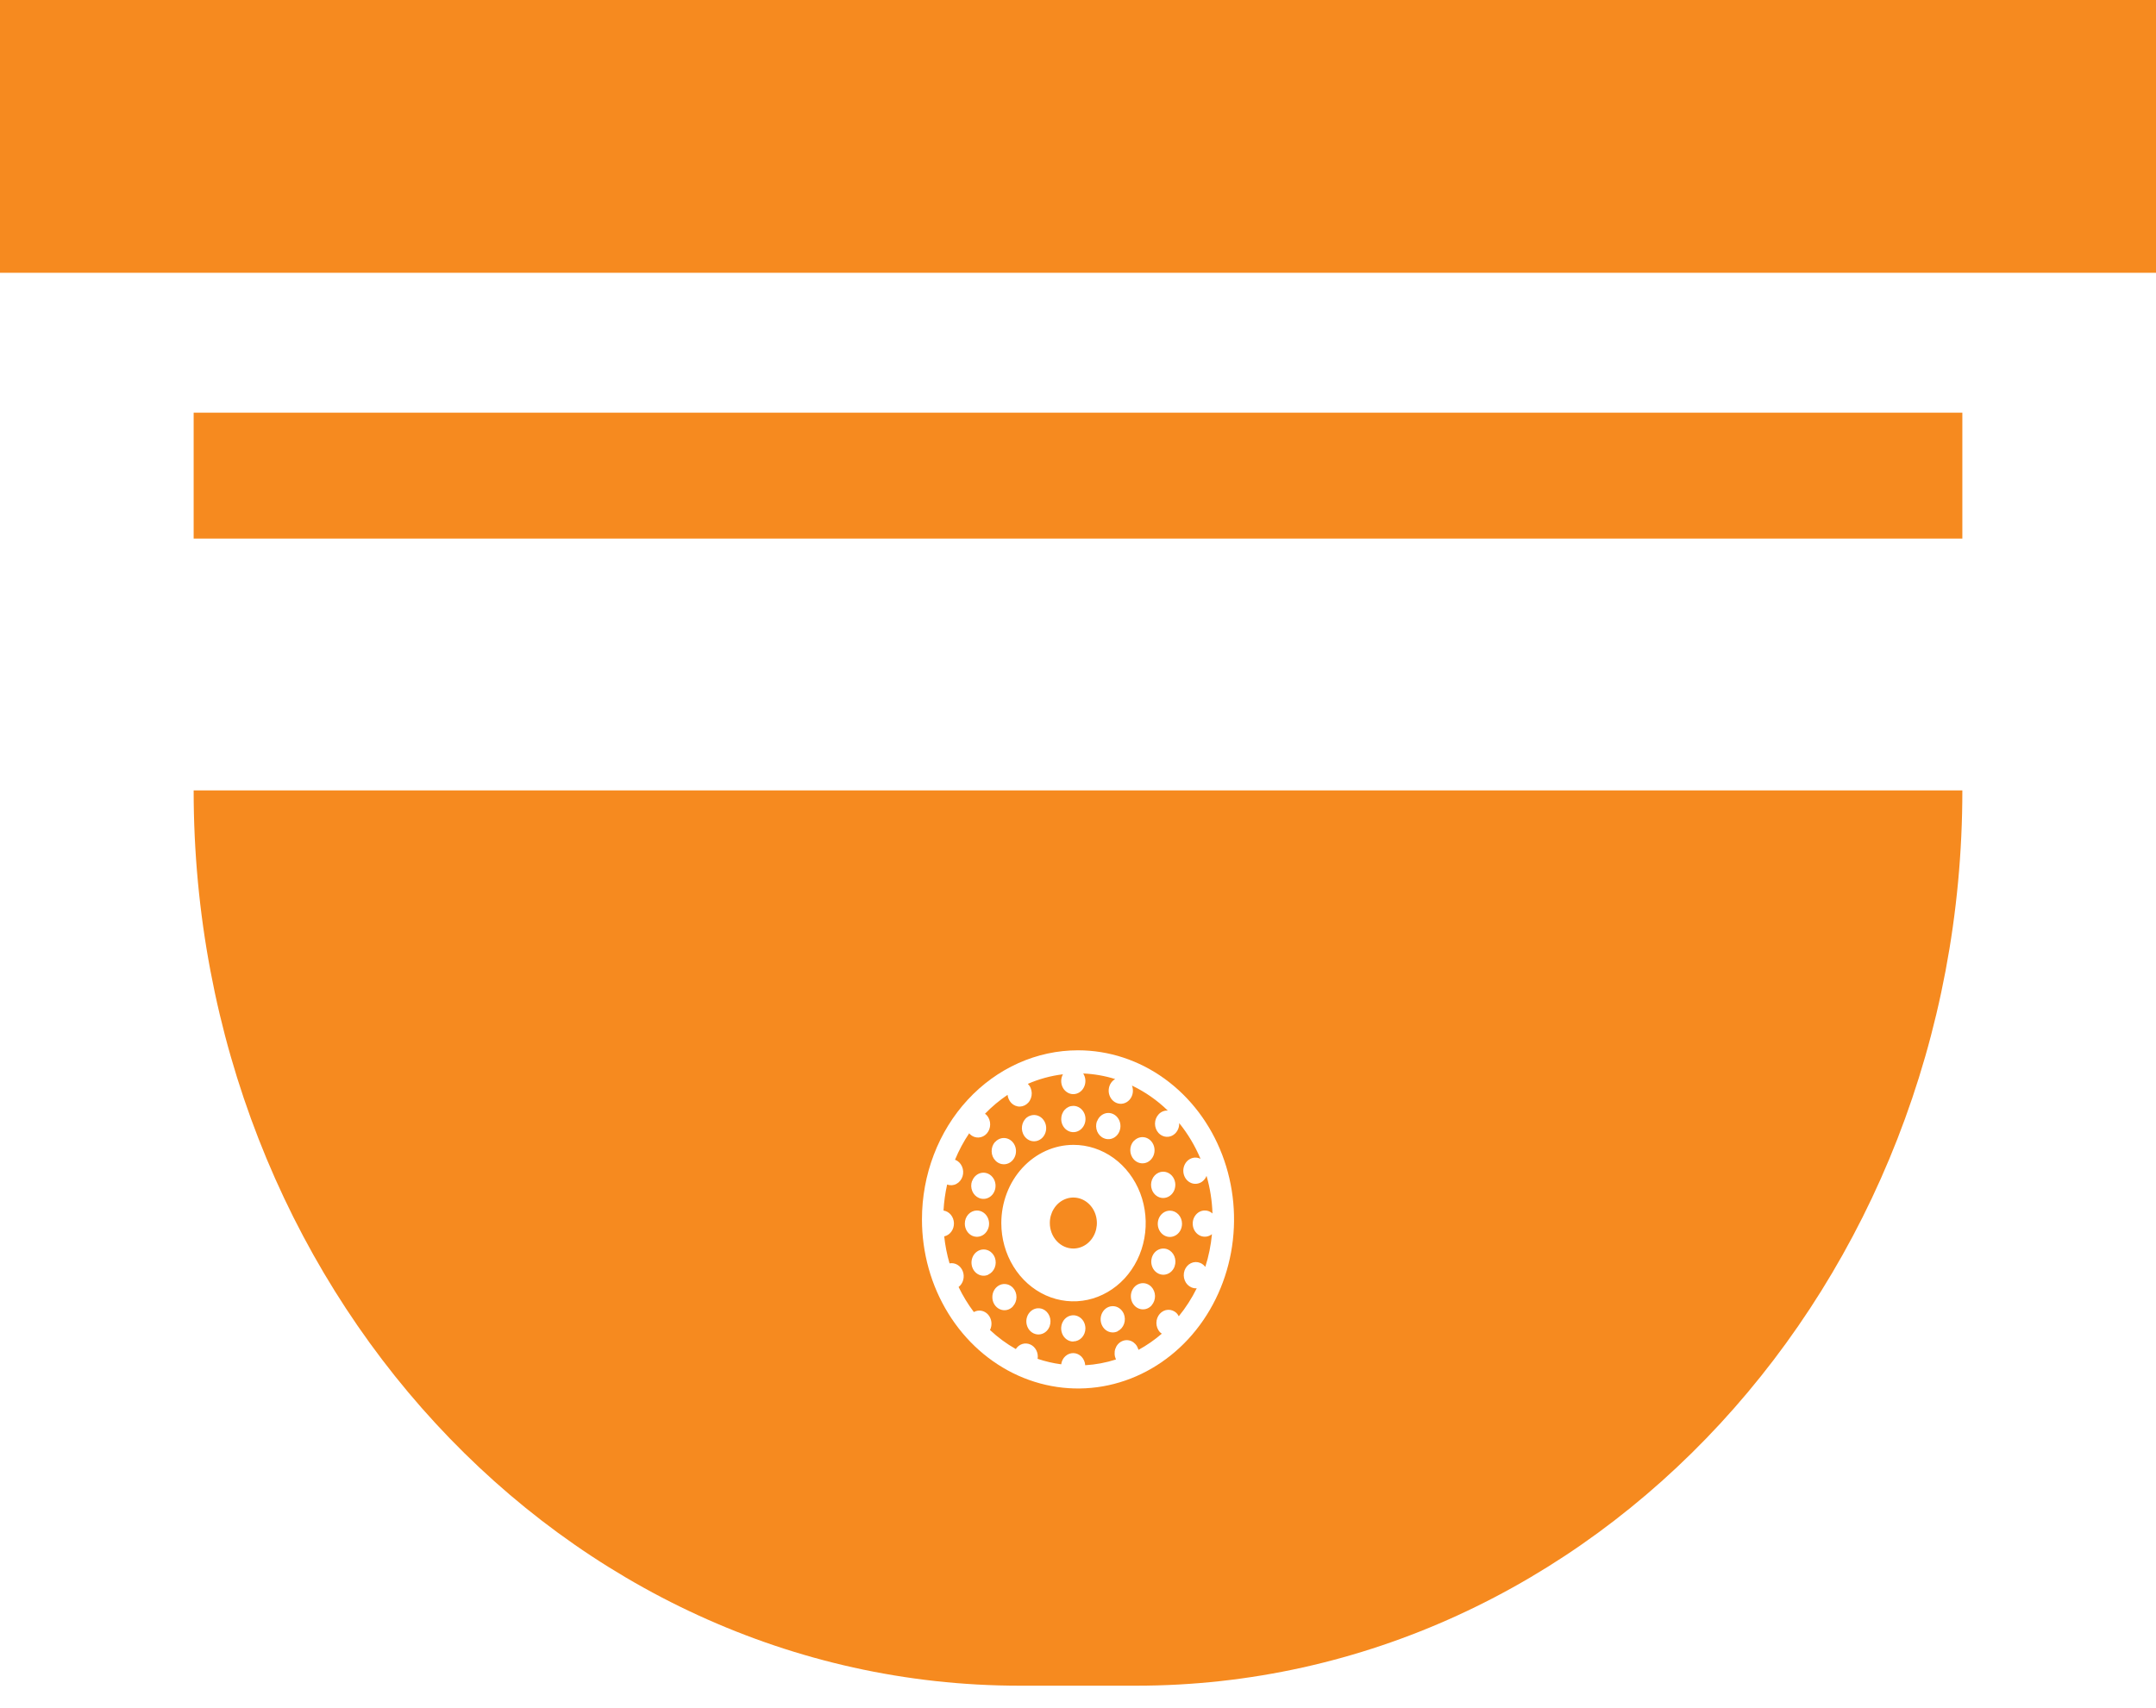
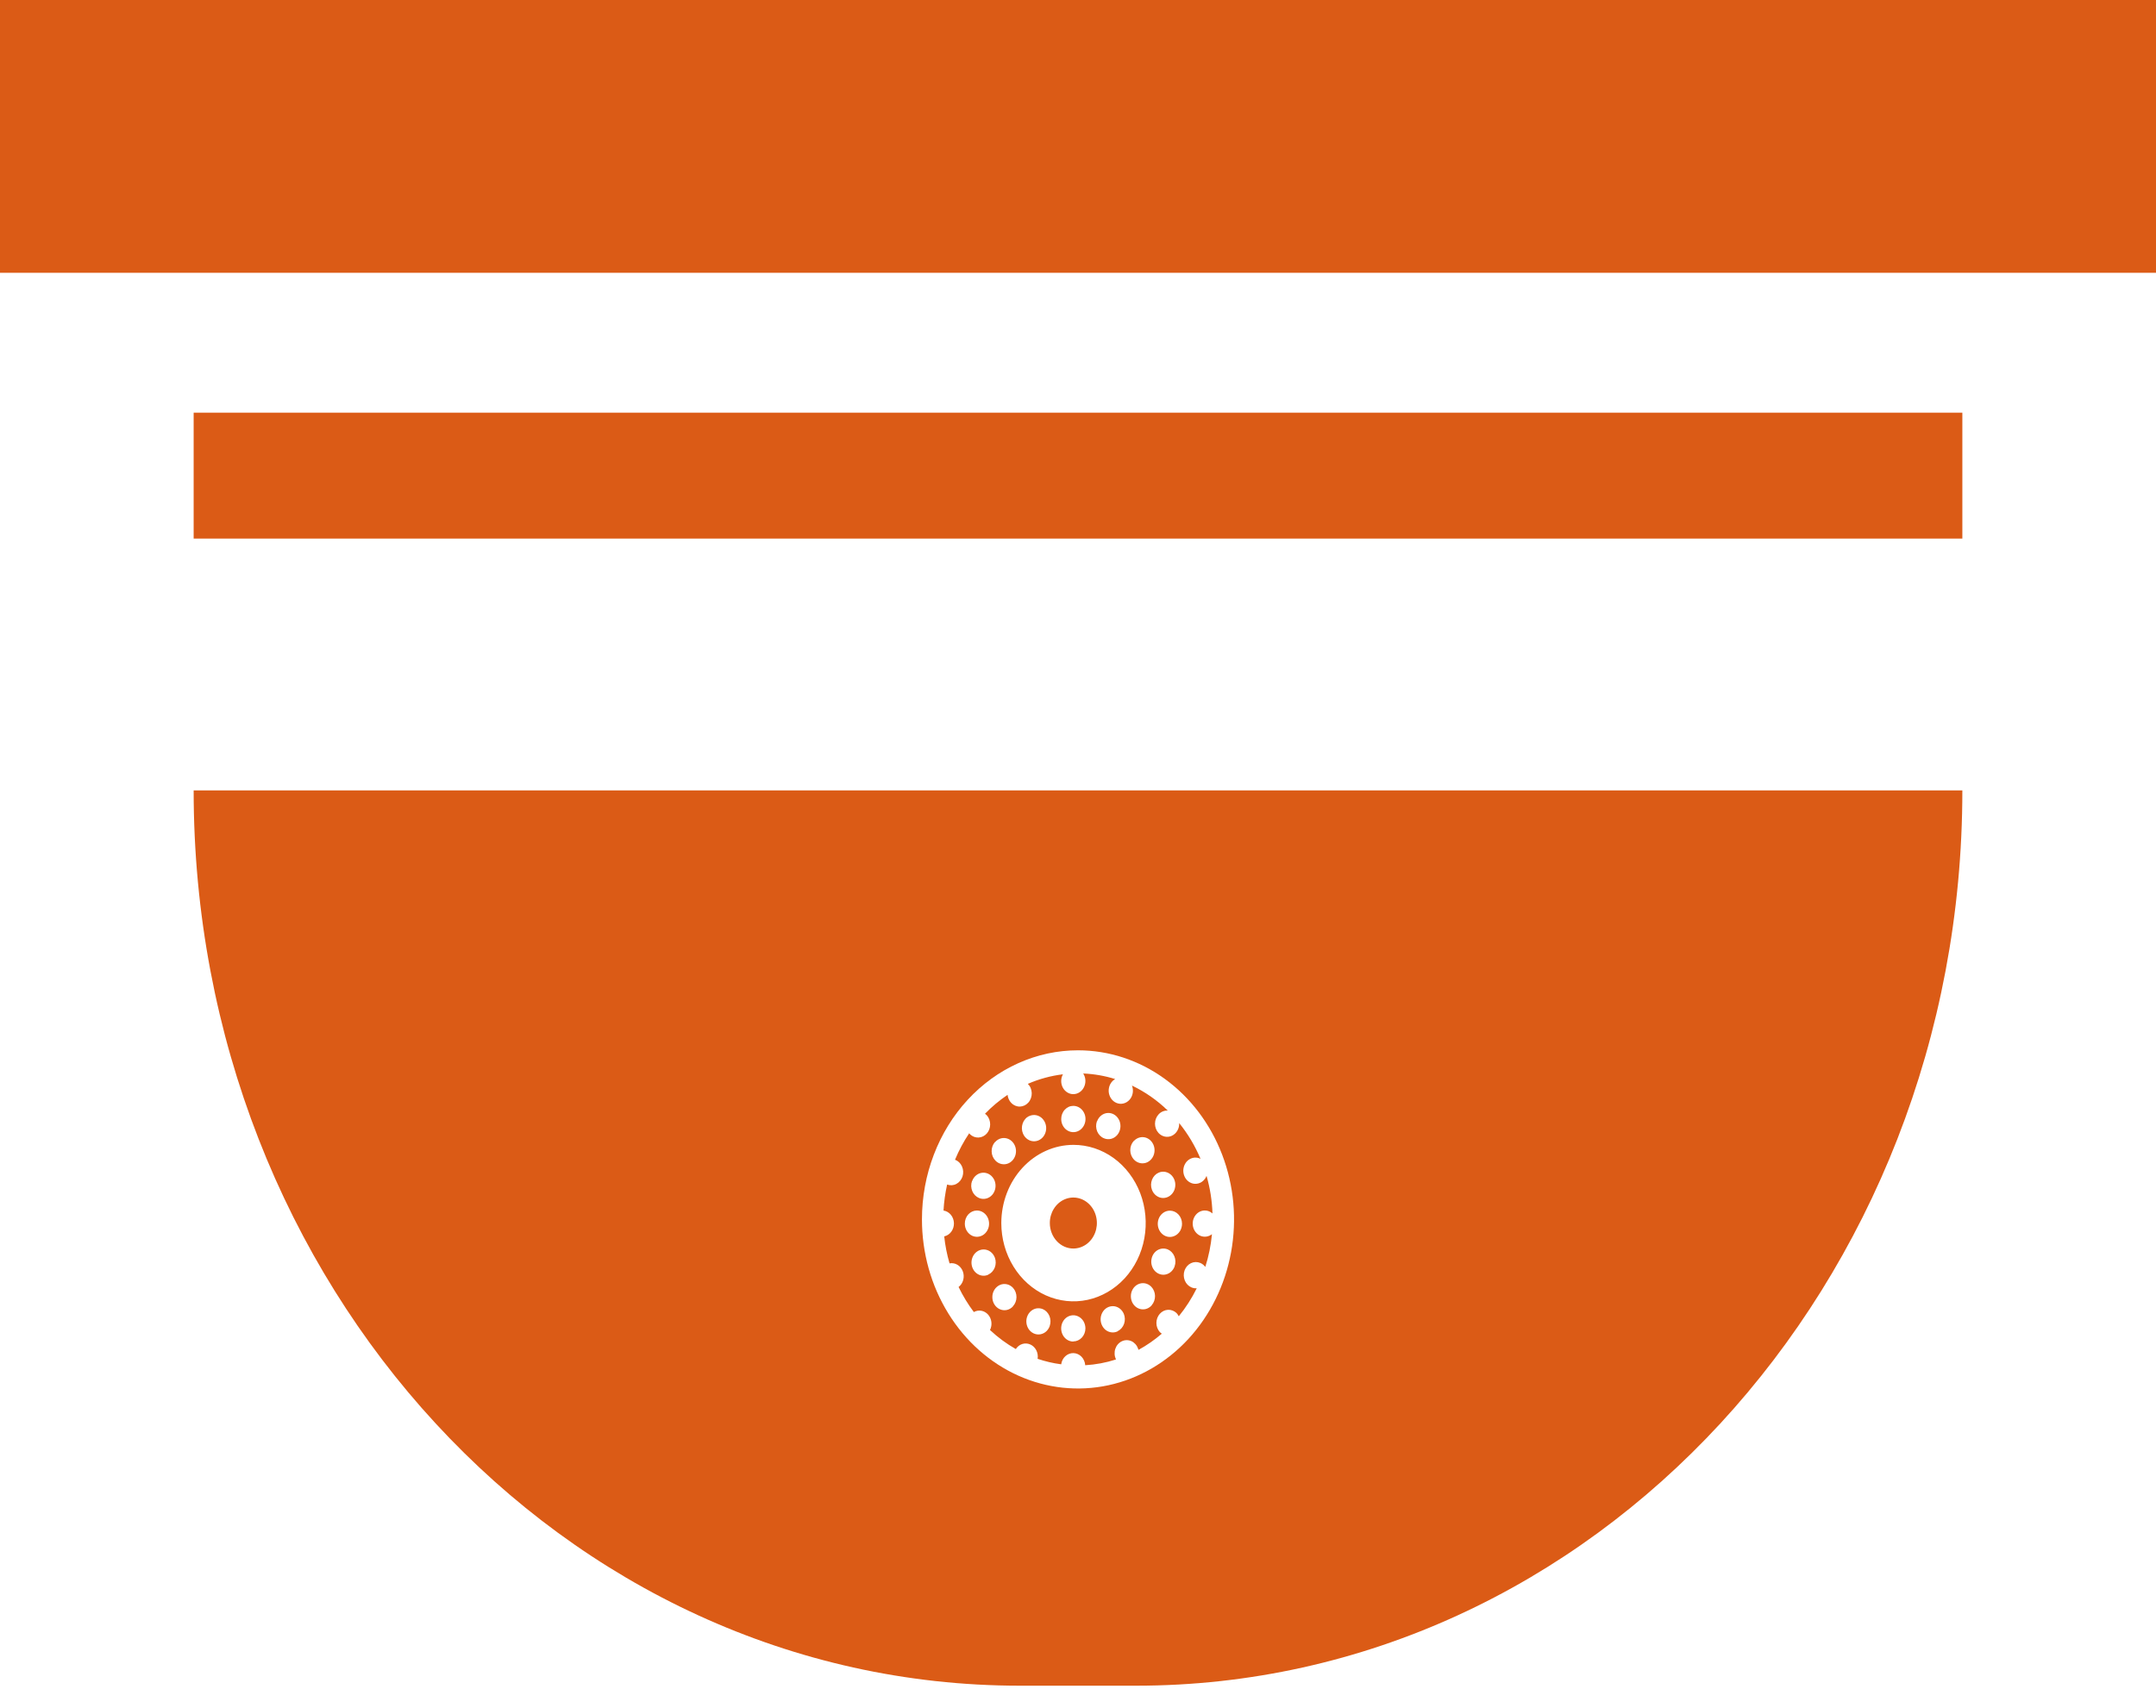
<svg xmlns="http://www.w3.org/2000/svg" width="77" height="61" viewBox="0 0 77 61" fill="none">
-   <path d="M77 0H0V9.745H77V0Z" fill="#F68A1F" />
-   <path d="M70.084 14.742H6.916V19.24H70.084V14.742Z" fill="#F68A1F" />
-   <path d="M34.235 45.975C34.389 46.293 34.571 46.592 34.78 46.87C34.863 46.824 34.956 46.808 35.048 46.824C35.139 46.84 35.223 46.888 35.288 46.96C35.352 47.032 35.394 47.124 35.406 47.224C35.419 47.323 35.401 47.424 35.357 47.512C35.639 47.777 35.948 48.005 36.279 48.192C36.335 48.105 36.417 48.041 36.512 48.011C36.606 47.982 36.707 47.988 36.797 48.029C36.888 48.069 36.963 48.142 37.011 48.236C37.058 48.329 37.075 48.437 37.058 48.541C37.332 48.634 37.614 48.7 37.9 48.737C37.915 48.623 37.969 48.519 38.05 48.446C38.132 48.372 38.236 48.333 38.342 48.337C38.449 48.341 38.55 48.387 38.627 48.467C38.703 48.547 38.75 48.655 38.758 48.77C39.129 48.748 39.497 48.68 39.853 48.565V48.555C39.827 48.498 39.811 48.436 39.808 48.373C39.804 48.309 39.812 48.246 39.832 48.186C39.852 48.126 39.882 48.071 39.922 48.025C39.962 47.978 40.01 47.941 40.064 47.915C40.117 47.889 40.175 47.875 40.234 47.874C40.292 47.873 40.351 47.885 40.405 47.909C40.459 47.933 40.508 47.969 40.549 48.014C40.591 48.06 40.623 48.114 40.644 48.173C40.651 48.189 40.656 48.205 40.661 48.221C40.956 48.06 41.235 47.866 41.494 47.643C41.467 47.626 41.442 47.605 41.419 47.582C41.342 47.494 41.3 47.378 41.3 47.257C41.301 47.137 41.344 47.021 41.421 46.934C41.498 46.847 41.603 46.795 41.714 46.79C41.825 46.785 41.934 46.826 42.018 46.905C42.05 46.939 42.078 46.978 42.099 47.021C42.348 46.716 42.563 46.381 42.74 46.022C42.676 46.026 42.612 46.015 42.553 45.99C42.446 45.945 42.36 45.856 42.314 45.742C42.267 45.628 42.265 45.499 42.306 45.383C42.348 45.267 42.43 45.174 42.535 45.124C42.64 45.074 42.76 45.071 42.867 45.116C42.937 45.145 42.999 45.194 43.046 45.258C43.167 44.88 43.247 44.487 43.284 44.089C43.229 44.132 43.165 44.161 43.097 44.173C43.03 44.184 42.961 44.179 42.896 44.156C42.831 44.133 42.772 44.094 42.724 44.042C42.676 43.99 42.639 43.926 42.618 43.856C42.597 43.786 42.592 43.711 42.602 43.638C42.612 43.565 42.639 43.496 42.679 43.436C42.719 43.376 42.771 43.327 42.832 43.293C42.892 43.26 42.96 43.242 43.028 43.242C43.129 43.241 43.226 43.279 43.303 43.349C43.288 42.893 43.217 42.442 43.091 42.006C43.069 42.063 43.037 42.114 42.996 42.157C42.955 42.2 42.907 42.234 42.854 42.256C42.787 42.285 42.715 42.295 42.644 42.287C42.573 42.278 42.505 42.25 42.446 42.206C42.387 42.161 42.339 42.102 42.307 42.032C42.275 41.963 42.259 41.886 42.261 41.808C42.263 41.73 42.283 41.655 42.319 41.587C42.354 41.52 42.405 41.463 42.466 41.423C42.527 41.382 42.596 41.358 42.668 41.353C42.739 41.349 42.811 41.364 42.876 41.397C42.681 40.933 42.424 40.502 42.114 40.12C42.118 40.215 42.096 40.309 42.049 40.389C42.003 40.47 41.936 40.533 41.855 40.572C41.775 40.61 41.686 40.62 41.6 40.602C41.514 40.584 41.435 40.538 41.374 40.471C41.294 40.382 41.249 40.262 41.25 40.138C41.251 40.013 41.298 39.895 41.38 39.807C41.422 39.761 41.474 39.725 41.531 39.702C41.587 39.679 41.648 39.669 41.708 39.674C41.328 39.304 40.895 39.003 40.427 38.78C40.46 38.865 40.47 38.959 40.454 39.049C40.438 39.14 40.398 39.223 40.339 39.289C40.279 39.355 40.204 39.401 40.12 39.42C40.037 39.44 39.951 39.432 39.872 39.399C39.794 39.366 39.727 39.31 39.678 39.237C39.63 39.164 39.601 39.078 39.596 38.988C39.592 38.898 39.611 38.809 39.652 38.73C39.693 38.652 39.754 38.588 39.828 38.547C39.456 38.431 39.072 38.364 38.686 38.348C38.725 38.408 38.75 38.478 38.76 38.55C38.769 38.623 38.763 38.698 38.741 38.767C38.719 38.837 38.683 38.9 38.634 38.952C38.586 39.003 38.527 39.042 38.462 39.064C38.398 39.086 38.329 39.091 38.262 39.08C38.195 39.068 38.132 39.039 38.077 38.995C38.022 38.952 37.977 38.895 37.947 38.83C37.916 38.764 37.9 38.691 37.9 38.618C37.9 38.533 37.921 38.45 37.962 38.377C37.532 38.429 37.11 38.544 36.709 38.718C36.752 38.761 36.787 38.812 36.81 38.87C36.833 38.926 36.846 38.987 36.848 39.049C36.849 39.11 36.84 39.171 36.819 39.229C36.799 39.286 36.769 39.339 36.729 39.384C36.69 39.428 36.644 39.464 36.592 39.489C36.54 39.514 36.484 39.528 36.427 39.53C36.37 39.532 36.314 39.521 36.261 39.499C36.208 39.477 36.159 39.444 36.118 39.402C36.077 39.359 36.044 39.309 36.021 39.253C36.002 39.208 35.99 39.16 35.985 39.111C35.695 39.306 35.424 39.532 35.178 39.787C35.202 39.804 35.224 39.822 35.245 39.844C35.321 39.931 35.364 40.047 35.363 40.168C35.363 40.289 35.32 40.404 35.243 40.492C35.166 40.579 35.061 40.63 34.949 40.636C34.838 40.641 34.729 40.6 34.645 40.521C34.635 40.509 34.624 40.497 34.614 40.484C34.415 40.779 34.246 41.096 34.108 41.429C34.217 41.469 34.306 41.555 34.356 41.667C34.406 41.779 34.413 41.907 34.376 42.025C34.338 42.142 34.259 42.239 34.156 42.293C34.053 42.348 33.934 42.355 33.826 42.315C33.758 42.62 33.714 42.931 33.697 43.244C33.798 43.26 33.891 43.313 33.959 43.395C34.027 43.478 34.066 43.584 34.069 43.694C34.072 43.805 34.039 43.913 33.975 44C33.912 44.086 33.822 44.146 33.722 44.167C33.757 44.495 33.82 44.817 33.912 45.131C34.009 45.113 34.109 45.131 34.194 45.182C34.281 45.233 34.348 45.315 34.385 45.413C34.423 45.511 34.428 45.621 34.401 45.723C34.374 45.825 34.315 45.914 34.235 45.975ZM35.291 45.539C35.211 45.574 35.124 45.582 35.04 45.563C34.956 45.544 34.879 45.498 34.819 45.432C34.759 45.365 34.719 45.281 34.703 45.19C34.687 45.098 34.697 45.004 34.731 44.919C34.765 44.833 34.821 44.76 34.893 44.71C34.965 44.659 35.049 44.633 35.135 44.634C35.221 44.635 35.304 44.664 35.375 44.716C35.445 44.769 35.5 44.843 35.532 44.93C35.573 45.044 35.571 45.172 35.526 45.285C35.48 45.398 35.396 45.488 35.291 45.534V45.539ZM36.175 46.671C36.114 46.736 36.037 46.78 35.953 46.797C35.869 46.814 35.782 46.804 35.703 46.767C35.625 46.731 35.558 46.67 35.511 46.593C35.464 46.515 35.44 46.425 35.441 46.332C35.441 46.239 35.467 46.149 35.516 46.072C35.564 45.996 35.632 45.937 35.711 45.902C35.79 45.867 35.877 45.859 35.961 45.878C36.044 45.896 36.121 45.942 36.181 46.008C36.26 46.096 36.304 46.215 36.303 46.338C36.302 46.462 36.256 46.579 36.175 46.666V46.671ZM37.49 47.372C37.459 47.458 37.406 47.533 37.336 47.586C37.266 47.639 37.183 47.669 37.097 47.671C37.012 47.673 36.928 47.648 36.855 47.598C36.783 47.548 36.726 47.477 36.692 47.392C36.657 47.307 36.647 47.213 36.661 47.122C36.676 47.031 36.716 46.946 36.775 46.879C36.834 46.812 36.91 46.766 36.993 46.745C37.077 46.725 37.164 46.733 37.244 46.766C37.349 46.811 37.434 46.9 37.48 47.012C37.526 47.124 37.53 47.252 37.49 47.367V47.372ZM38.333 47.924C38.247 47.925 38.163 47.897 38.092 47.846C38.02 47.794 37.965 47.721 37.932 47.635C37.899 47.549 37.89 47.454 37.907 47.363C37.923 47.272 37.965 47.188 38.025 47.122C38.086 47.056 38.163 47.012 38.248 46.994C38.332 46.976 38.419 46.985 38.498 47.021C38.577 47.056 38.645 47.117 38.693 47.194C38.74 47.272 38.765 47.363 38.765 47.456C38.764 47.579 38.718 47.697 38.637 47.784C38.556 47.87 38.447 47.919 38.333 47.919V47.924ZM39.918 47.558C39.84 47.596 39.753 47.608 39.669 47.592C39.584 47.577 39.506 47.534 39.444 47.471C39.382 47.407 39.339 47.325 39.319 47.234C39.3 47.144 39.306 47.05 39.336 46.963C39.367 46.876 39.42 46.801 39.489 46.747C39.559 46.693 39.642 46.663 39.727 46.66C39.812 46.656 39.897 46.681 39.97 46.73C40.042 46.778 40.1 46.849 40.136 46.934C40.182 47.047 40.186 47.176 40.145 47.292C40.104 47.408 40.022 47.502 39.918 47.553V47.558ZM41.132 46.631C41.072 46.698 40.996 46.744 40.913 46.764C40.829 46.784 40.742 46.776 40.662 46.742C40.583 46.709 40.514 46.65 40.465 46.574C40.416 46.498 40.39 46.408 40.388 46.315C40.386 46.222 40.41 46.131 40.456 46.053C40.502 45.975 40.569 45.914 40.647 45.877C40.726 45.84 40.812 45.829 40.897 45.845C40.981 45.862 41.059 45.905 41.12 45.969C41.202 46.055 41.248 46.172 41.251 46.295C41.253 46.418 41.21 46.537 41.132 46.626V46.631ZM41.951 45.239C41.92 45.326 41.866 45.4 41.796 45.453C41.726 45.506 41.643 45.535 41.558 45.538C41.472 45.539 41.388 45.514 41.316 45.464C41.244 45.414 41.187 45.343 41.153 45.258C41.118 45.173 41.108 45.079 41.123 44.988C41.138 44.897 41.177 44.812 41.236 44.745C41.295 44.678 41.371 44.632 41.454 44.612C41.538 44.592 41.625 44.599 41.705 44.632C41.81 44.677 41.896 44.766 41.942 44.878C41.988 44.991 41.992 45.119 41.951 45.234V45.239ZM42.215 43.717C42.215 43.809 42.19 43.9 42.143 43.978C42.095 44.055 42.028 44.116 41.948 44.151C41.869 44.187 41.782 44.197 41.698 44.179C41.614 44.161 41.536 44.116 41.476 44.05C41.415 43.985 41.374 43.901 41.357 43.81C41.34 43.719 41.349 43.624 41.381 43.538C41.414 43.452 41.47 43.379 41.541 43.327C41.612 43.276 41.696 43.248 41.782 43.248C41.896 43.248 42.005 43.297 42.086 43.383C42.167 43.47 42.214 43.588 42.215 43.712V43.717ZM41.382 41.89C41.461 41.855 41.549 41.847 41.633 41.867C41.717 41.886 41.793 41.932 41.853 41.998C41.913 42.065 41.953 42.149 41.969 42.241C41.984 42.332 41.974 42.426 41.941 42.512C41.907 42.597 41.85 42.67 41.778 42.72C41.706 42.771 41.622 42.797 41.536 42.796C41.451 42.795 41.367 42.766 41.297 42.713C41.226 42.66 41.171 42.586 41.14 42.5C41.097 42.384 41.099 42.255 41.144 42.141C41.19 42.026 41.275 41.936 41.382 41.89ZM40.496 40.758C40.557 40.693 40.634 40.648 40.718 40.63C40.802 40.612 40.889 40.621 40.968 40.657C41.046 40.693 41.114 40.753 41.161 40.83C41.209 40.907 41.234 40.997 41.234 41.09C41.234 41.182 41.209 41.273 41.161 41.35C41.114 41.427 41.046 41.487 40.968 41.523C40.889 41.558 40.802 41.567 40.718 41.549C40.634 41.531 40.557 41.487 40.496 41.422C40.415 41.334 40.368 41.215 40.367 41.091C40.366 40.967 40.41 40.847 40.491 40.758H40.496ZM39.181 40.057C39.212 39.971 39.266 39.896 39.336 39.843C39.406 39.79 39.489 39.76 39.574 39.758C39.66 39.756 39.744 39.781 39.816 39.831C39.888 39.881 39.945 39.953 39.98 40.037C40.014 40.122 40.025 40.216 40.01 40.307C39.995 40.399 39.956 40.483 39.897 40.55C39.838 40.617 39.762 40.664 39.678 40.684C39.595 40.704 39.508 40.697 39.428 40.663C39.375 40.642 39.326 40.609 39.284 40.566C39.242 40.524 39.209 40.473 39.185 40.417C39.162 40.361 39.149 40.3 39.147 40.238C39.146 40.176 39.155 40.115 39.175 40.057H39.181ZM38.339 39.505C38.424 39.506 38.507 39.534 38.578 39.586C38.648 39.638 38.703 39.712 38.736 39.798C38.768 39.883 38.776 39.977 38.759 40.068C38.742 40.159 38.701 40.242 38.64 40.307C38.58 40.373 38.503 40.417 38.419 40.435C38.335 40.453 38.248 40.444 38.169 40.409C38.091 40.374 38.023 40.315 37.975 40.238C37.927 40.161 37.901 40.071 37.901 39.978C37.9 39.916 37.911 39.855 37.932 39.798C37.954 39.74 37.985 39.688 38.026 39.644C38.066 39.6 38.114 39.565 38.166 39.541C38.219 39.517 38.276 39.505 38.333 39.505H38.339ZM36.755 39.871C36.833 39.834 36.92 39.822 37.004 39.838C37.088 39.854 37.166 39.896 37.228 39.96C37.29 40.024 37.334 40.106 37.353 40.196C37.372 40.286 37.366 40.381 37.335 40.468C37.305 40.554 37.252 40.629 37.182 40.683C37.112 40.737 37.03 40.767 36.944 40.77C36.859 40.773 36.774 40.749 36.702 40.7C36.629 40.651 36.571 40.58 36.536 40.496C36.512 40.44 36.498 40.379 36.496 40.317C36.494 40.255 36.503 40.193 36.523 40.135C36.542 40.077 36.573 40.024 36.612 39.979C36.65 39.933 36.697 39.897 36.749 39.871H36.755ZM38.339 40.898C38.849 40.898 39.347 41.061 39.772 41.368C40.196 41.675 40.526 42.112 40.722 42.622C40.917 43.133 40.968 43.695 40.869 44.237C40.77 44.779 40.524 45.278 40.164 45.669C39.803 46.059 39.343 46.326 38.843 46.434C38.343 46.542 37.825 46.486 37.353 46.275C36.882 46.063 36.479 45.705 36.196 45.245C35.913 44.786 35.761 44.245 35.761 43.693C35.762 42.953 36.032 42.243 36.514 41.72C36.996 41.196 37.65 40.9 38.333 40.898H38.339ZM35.54 40.797C35.599 40.73 35.676 40.683 35.76 40.663C35.843 40.644 35.931 40.651 36.011 40.685C36.09 40.719 36.159 40.778 36.208 40.854C36.257 40.93 36.284 41.02 36.286 41.113C36.287 41.206 36.264 41.298 36.217 41.376C36.171 41.454 36.104 41.516 36.026 41.553C35.947 41.59 35.86 41.601 35.776 41.584C35.691 41.568 35.613 41.525 35.551 41.46C35.51 41.418 35.477 41.367 35.453 41.311C35.43 41.255 35.417 41.194 35.416 41.132C35.414 41.071 35.424 41.009 35.444 40.952C35.464 40.894 35.495 40.842 35.534 40.797H35.54ZM34.72 42.19C34.751 42.103 34.805 42.029 34.875 41.976C34.945 41.923 35.028 41.894 35.114 41.892C35.199 41.89 35.283 41.915 35.355 41.965C35.427 42.015 35.484 42.087 35.519 42.171C35.553 42.256 35.564 42.35 35.549 42.441C35.534 42.532 35.495 42.617 35.436 42.684C35.377 42.751 35.301 42.797 35.217 42.817C35.134 42.837 35.047 42.83 34.967 42.797C34.914 42.775 34.865 42.742 34.823 42.7C34.781 42.657 34.748 42.607 34.724 42.55C34.701 42.494 34.688 42.433 34.686 42.371C34.685 42.309 34.694 42.248 34.715 42.19H34.72ZM34.89 43.243C34.976 43.243 35.06 43.27 35.131 43.322C35.203 43.373 35.258 43.447 35.291 43.532C35.324 43.618 35.333 43.713 35.316 43.804C35.299 43.895 35.258 43.979 35.197 44.045C35.137 44.111 35.059 44.155 34.975 44.173C34.891 44.192 34.804 44.182 34.725 44.147C34.645 44.111 34.578 44.05 34.53 43.973C34.483 43.895 34.457 43.804 34.458 43.712C34.458 43.588 34.502 43.47 34.582 43.382C34.662 43.295 34.77 43.245 34.884 43.243H34.89Z" fill="#F68A1F" />
-   <path d="M38.333 44.601C38.499 44.601 38.662 44.548 38.8 44.448C38.938 44.348 39.046 44.206 39.11 44.039C39.174 43.873 39.191 43.69 39.158 43.513C39.126 43.336 39.046 43.174 38.928 43.046C38.811 42.919 38.661 42.832 38.498 42.797C38.334 42.762 38.166 42.78 38.012 42.849C37.858 42.918 37.727 43.035 37.635 43.185C37.542 43.335 37.493 43.511 37.494 43.691C37.494 43.933 37.583 44.164 37.74 44.334C37.897 44.505 38.11 44.601 38.333 44.601Z" fill="#F68A1F" />
-   <path d="M36.425 60.218H40.575C56.873 60.218 70.084 45.898 70.084 28.235H6.916C6.916 45.898 20.128 60.218 36.425 60.218ZM38.5 37.52C39.602 37.52 40.68 37.874 41.596 38.538C42.513 39.202 43.227 40.145 43.649 41.249C44.071 42.352 44.181 43.567 43.966 44.739C43.751 45.91 43.22 46.987 42.441 47.832C41.661 48.676 40.668 49.252 39.587 49.485C38.506 49.718 37.385 49.598 36.367 49.141C35.349 48.684 34.478 47.91 33.866 46.916C33.253 45.923 32.927 44.755 32.927 43.56C32.927 42.767 33.071 41.982 33.351 41.249C33.631 40.516 34.041 39.85 34.559 39.289C35.077 38.728 35.691 38.283 36.367 37.98C37.043 37.676 37.768 37.52 38.5 37.52Z" fill="#F68A1F" />
+   <path d="M77 0H0V9.745H77V0Z" fill="#db5b16" />
+   <path d="M70.084 14.742H6.916V19.24H70.084V14.742Z" fill="#db5b16" />
+   <path d="M34.235 45.975C34.389 46.293 34.571 46.592 34.78 46.87C34.863 46.824 34.956 46.808 35.048 46.824C35.139 46.84 35.223 46.888 35.288 46.96C35.352 47.032 35.394 47.124 35.406 47.224C35.419 47.323 35.401 47.424 35.357 47.512C35.639 47.777 35.948 48.005 36.279 48.192C36.335 48.105 36.417 48.041 36.512 48.011C36.606 47.982 36.707 47.988 36.797 48.029C36.888 48.069 36.963 48.142 37.011 48.236C37.058 48.329 37.075 48.437 37.058 48.541C37.332 48.634 37.614 48.7 37.9 48.737C37.915 48.623 37.969 48.519 38.05 48.446C38.132 48.372 38.236 48.333 38.342 48.337C38.449 48.341 38.55 48.387 38.627 48.467C38.703 48.547 38.75 48.655 38.758 48.77C39.129 48.748 39.497 48.68 39.853 48.565V48.555C39.827 48.498 39.811 48.436 39.808 48.373C39.804 48.309 39.812 48.246 39.832 48.186C39.852 48.126 39.882 48.071 39.922 48.025C39.962 47.978 40.01 47.941 40.064 47.915C40.117 47.889 40.175 47.875 40.234 47.874C40.292 47.873 40.351 47.885 40.405 47.909C40.459 47.933 40.508 47.969 40.549 48.014C40.591 48.06 40.623 48.114 40.644 48.173C40.651 48.189 40.656 48.205 40.661 48.221C40.956 48.06 41.235 47.866 41.494 47.643C41.467 47.626 41.442 47.605 41.419 47.582C41.342 47.494 41.3 47.378 41.3 47.257C41.301 47.137 41.344 47.021 41.421 46.934C41.498 46.847 41.603 46.795 41.714 46.79C41.825 46.785 41.934 46.826 42.018 46.905C42.05 46.939 42.078 46.978 42.099 47.021C42.348 46.716 42.563 46.381 42.74 46.022C42.676 46.026 42.612 46.015 42.553 45.99C42.446 45.945 42.36 45.856 42.314 45.742C42.267 45.628 42.265 45.499 42.306 45.383C42.348 45.267 42.43 45.174 42.535 45.124C42.64 45.074 42.76 45.071 42.867 45.116C42.937 45.145 42.999 45.194 43.046 45.258C43.167 44.88 43.247 44.487 43.284 44.089C43.229 44.132 43.165 44.161 43.097 44.173C43.03 44.184 42.961 44.179 42.896 44.156C42.831 44.133 42.772 44.094 42.724 44.042C42.676 43.99 42.639 43.926 42.618 43.856C42.597 43.786 42.592 43.711 42.602 43.638C42.612 43.565 42.639 43.496 42.679 43.436C42.719 43.376 42.771 43.327 42.832 43.293C42.892 43.26 42.96 43.242 43.028 43.242C43.129 43.241 43.226 43.279 43.303 43.349C43.288 42.893 43.217 42.442 43.091 42.006C43.069 42.063 43.037 42.114 42.996 42.157C42.955 42.2 42.907 42.234 42.854 42.256C42.787 42.285 42.715 42.295 42.644 42.287C42.573 42.278 42.505 42.25 42.446 42.206C42.387 42.161 42.339 42.102 42.307 42.032C42.275 41.963 42.259 41.886 42.261 41.808C42.263 41.73 42.283 41.655 42.319 41.587C42.354 41.52 42.405 41.463 42.466 41.423C42.527 41.382 42.596 41.358 42.668 41.353C42.739 41.349 42.811 41.364 42.876 41.397C42.681 40.933 42.424 40.502 42.114 40.12C42.118 40.215 42.096 40.309 42.049 40.389C42.003 40.47 41.936 40.533 41.855 40.572C41.775 40.61 41.686 40.62 41.6 40.602C41.514 40.584 41.435 40.538 41.374 40.471C41.294 40.382 41.249 40.262 41.25 40.138C41.251 40.013 41.298 39.895 41.38 39.807C41.422 39.761 41.474 39.725 41.531 39.702C41.587 39.679 41.648 39.669 41.708 39.674C41.328 39.304 40.895 39.003 40.427 38.78C40.46 38.865 40.47 38.959 40.454 39.049C40.438 39.14 40.398 39.223 40.339 39.289C40.279 39.355 40.204 39.401 40.12 39.42C40.037 39.44 39.951 39.432 39.872 39.399C39.794 39.366 39.727 39.31 39.678 39.237C39.63 39.164 39.601 39.078 39.596 38.988C39.592 38.898 39.611 38.809 39.652 38.73C39.693 38.652 39.754 38.588 39.828 38.547C39.456 38.431 39.072 38.364 38.686 38.348C38.725 38.408 38.75 38.478 38.76 38.55C38.769 38.623 38.763 38.698 38.741 38.767C38.719 38.837 38.683 38.9 38.634 38.952C38.586 39.003 38.527 39.042 38.462 39.064C38.398 39.086 38.329 39.091 38.262 39.08C38.195 39.068 38.132 39.039 38.077 38.995C38.022 38.952 37.977 38.895 37.947 38.83C37.916 38.764 37.9 38.691 37.9 38.618C37.9 38.533 37.921 38.45 37.962 38.377C37.532 38.429 37.11 38.544 36.709 38.718C36.752 38.761 36.787 38.812 36.81 38.87C36.833 38.926 36.846 38.987 36.848 39.049C36.849 39.11 36.84 39.171 36.819 39.229C36.799 39.286 36.769 39.339 36.729 39.384C36.69 39.428 36.644 39.464 36.592 39.489C36.54 39.514 36.484 39.528 36.427 39.53C36.37 39.532 36.314 39.521 36.261 39.499C36.208 39.477 36.159 39.444 36.118 39.402C36.077 39.359 36.044 39.309 36.021 39.253C36.002 39.208 35.99 39.16 35.985 39.111C35.695 39.306 35.424 39.532 35.178 39.787C35.202 39.804 35.224 39.822 35.245 39.844C35.321 39.931 35.364 40.047 35.363 40.168C35.363 40.289 35.32 40.404 35.243 40.492C35.166 40.579 35.061 40.63 34.949 40.636C34.838 40.641 34.729 40.6 34.645 40.521C34.635 40.509 34.624 40.497 34.614 40.484C34.415 40.779 34.246 41.096 34.108 41.429C34.217 41.469 34.306 41.555 34.356 41.667C34.406 41.779 34.413 41.907 34.376 42.025C34.338 42.142 34.259 42.239 34.156 42.293C34.053 42.348 33.934 42.355 33.826 42.315C33.758 42.62 33.714 42.931 33.697 43.244C33.798 43.26 33.891 43.313 33.959 43.395C34.027 43.478 34.066 43.584 34.069 43.694C34.072 43.805 34.039 43.913 33.975 44C33.912 44.086 33.822 44.146 33.722 44.167C33.757 44.495 33.82 44.817 33.912 45.131C34.009 45.113 34.109 45.131 34.194 45.182C34.281 45.233 34.348 45.315 34.385 45.413C34.423 45.511 34.428 45.621 34.401 45.723C34.374 45.825 34.315 45.914 34.235 45.975ZM35.291 45.539C35.211 45.574 35.124 45.582 35.04 45.563C34.956 45.544 34.879 45.498 34.819 45.432C34.759 45.365 34.719 45.281 34.703 45.19C34.687 45.098 34.697 45.004 34.731 44.919C34.765 44.833 34.821 44.76 34.893 44.71C34.965 44.659 35.049 44.633 35.135 44.634C35.221 44.635 35.304 44.664 35.375 44.716C35.445 44.769 35.5 44.843 35.532 44.93C35.573 45.044 35.571 45.172 35.526 45.285C35.48 45.398 35.396 45.488 35.291 45.534V45.539ZM36.175 46.671C36.114 46.736 36.037 46.78 35.953 46.797C35.869 46.814 35.782 46.804 35.703 46.767C35.625 46.731 35.558 46.67 35.511 46.593C35.464 46.515 35.44 46.425 35.441 46.332C35.441 46.239 35.467 46.149 35.516 46.072C35.564 45.996 35.632 45.937 35.711 45.902C35.79 45.867 35.877 45.859 35.961 45.878C36.044 45.896 36.121 45.942 36.181 46.008C36.26 46.096 36.304 46.215 36.303 46.338C36.302 46.462 36.256 46.579 36.175 46.666V46.671ZM37.49 47.372C37.459 47.458 37.406 47.533 37.336 47.586C37.266 47.639 37.183 47.669 37.097 47.671C37.012 47.673 36.928 47.648 36.855 47.598C36.783 47.548 36.726 47.477 36.692 47.392C36.657 47.307 36.647 47.213 36.661 47.122C36.676 47.031 36.716 46.946 36.775 46.879C36.834 46.812 36.91 46.766 36.993 46.745C37.077 46.725 37.164 46.733 37.244 46.766C37.349 46.811 37.434 46.9 37.48 47.012C37.526 47.124 37.53 47.252 37.49 47.367V47.372ZM38.333 47.924C38.247 47.925 38.163 47.897 38.092 47.846C38.02 47.794 37.965 47.721 37.932 47.635C37.899 47.549 37.89 47.454 37.907 47.363C37.923 47.272 37.965 47.188 38.025 47.122C38.086 47.056 38.163 47.012 38.248 46.994C38.332 46.976 38.419 46.985 38.498 47.021C38.577 47.056 38.645 47.117 38.693 47.194C38.74 47.272 38.765 47.363 38.765 47.456C38.764 47.579 38.718 47.697 38.637 47.784C38.556 47.87 38.447 47.919 38.333 47.919V47.924ZM39.918 47.558C39.84 47.596 39.753 47.608 39.669 47.592C39.584 47.577 39.506 47.534 39.444 47.471C39.382 47.407 39.339 47.325 39.319 47.234C39.3 47.144 39.306 47.05 39.336 46.963C39.367 46.876 39.42 46.801 39.489 46.747C39.559 46.693 39.642 46.663 39.727 46.66C39.812 46.656 39.897 46.681 39.97 46.73C40.042 46.778 40.1 46.849 40.136 46.934C40.182 47.047 40.186 47.176 40.145 47.292C40.104 47.408 40.022 47.502 39.918 47.553V47.558ZM41.132 46.631C41.072 46.698 40.996 46.744 40.913 46.764C40.829 46.784 40.742 46.776 40.662 46.742C40.583 46.709 40.514 46.65 40.465 46.574C40.416 46.498 40.39 46.408 40.388 46.315C40.386 46.222 40.41 46.131 40.456 46.053C40.502 45.975 40.569 45.914 40.647 45.877C40.726 45.84 40.812 45.829 40.897 45.845C40.981 45.862 41.059 45.905 41.12 45.969C41.202 46.055 41.248 46.172 41.251 46.295C41.253 46.418 41.21 46.537 41.132 46.626V46.631ZM41.951 45.239C41.92 45.326 41.866 45.4 41.796 45.453C41.726 45.506 41.643 45.535 41.558 45.538C41.472 45.539 41.388 45.514 41.316 45.464C41.244 45.414 41.187 45.343 41.153 45.258C41.118 45.173 41.108 45.079 41.123 44.988C41.138 44.897 41.177 44.812 41.236 44.745C41.295 44.678 41.371 44.632 41.454 44.612C41.538 44.592 41.625 44.599 41.705 44.632C41.81 44.677 41.896 44.766 41.942 44.878C41.988 44.991 41.992 45.119 41.951 45.234V45.239ZM42.215 43.717C42.215 43.809 42.19 43.9 42.143 43.978C42.095 44.055 42.028 44.116 41.948 44.151C41.869 44.187 41.782 44.197 41.698 44.179C41.614 44.161 41.536 44.116 41.476 44.05C41.415 43.985 41.374 43.901 41.357 43.81C41.34 43.719 41.349 43.624 41.381 43.538C41.414 43.452 41.47 43.379 41.541 43.327C41.612 43.276 41.696 43.248 41.782 43.248C41.896 43.248 42.005 43.297 42.086 43.383C42.167 43.47 42.214 43.588 42.215 43.712V43.717ZM41.382 41.89C41.461 41.855 41.549 41.847 41.633 41.867C41.717 41.886 41.793 41.932 41.853 41.998C41.913 42.065 41.953 42.149 41.969 42.241C41.984 42.332 41.974 42.426 41.941 42.512C41.907 42.597 41.85 42.67 41.778 42.72C41.706 42.771 41.622 42.797 41.536 42.796C41.451 42.795 41.367 42.766 41.297 42.713C41.226 42.66 41.171 42.586 41.14 42.5C41.097 42.384 41.099 42.255 41.144 42.141C41.19 42.026 41.275 41.936 41.382 41.89ZM40.496 40.758C40.557 40.693 40.634 40.648 40.718 40.63C40.802 40.612 40.889 40.621 40.968 40.657C41.046 40.693 41.114 40.753 41.161 40.83C41.209 40.907 41.234 40.997 41.234 41.09C41.234 41.182 41.209 41.273 41.161 41.35C41.114 41.427 41.046 41.487 40.968 41.523C40.889 41.558 40.802 41.567 40.718 41.549C40.634 41.531 40.557 41.487 40.496 41.422C40.415 41.334 40.368 41.215 40.367 41.091C40.366 40.967 40.41 40.847 40.491 40.758H40.496ZM39.181 40.057C39.212 39.971 39.266 39.896 39.336 39.843C39.406 39.79 39.489 39.76 39.574 39.758C39.66 39.756 39.744 39.781 39.816 39.831C39.888 39.881 39.945 39.953 39.98 40.037C40.014 40.122 40.025 40.216 40.01 40.307C39.995 40.399 39.956 40.483 39.897 40.55C39.838 40.617 39.762 40.664 39.678 40.684C39.595 40.704 39.508 40.697 39.428 40.663C39.375 40.642 39.326 40.609 39.284 40.566C39.242 40.524 39.209 40.473 39.185 40.417C39.162 40.361 39.149 40.3 39.147 40.238C39.146 40.176 39.155 40.115 39.175 40.057H39.181ZM38.339 39.505C38.424 39.506 38.507 39.534 38.578 39.586C38.648 39.638 38.703 39.712 38.736 39.798C38.768 39.883 38.776 39.977 38.759 40.068C38.742 40.159 38.701 40.242 38.64 40.307C38.58 40.373 38.503 40.417 38.419 40.435C38.335 40.453 38.248 40.444 38.169 40.409C38.091 40.374 38.023 40.315 37.975 40.238C37.927 40.161 37.901 40.071 37.901 39.978C37.9 39.916 37.911 39.855 37.932 39.798C37.954 39.74 37.985 39.688 38.026 39.644C38.066 39.6 38.114 39.565 38.166 39.541C38.219 39.517 38.276 39.505 38.333 39.505H38.339ZM36.755 39.871C36.833 39.834 36.92 39.822 37.004 39.838C37.088 39.854 37.166 39.896 37.228 39.96C37.29 40.024 37.334 40.106 37.353 40.196C37.372 40.286 37.366 40.381 37.335 40.468C37.305 40.554 37.252 40.629 37.182 40.683C37.112 40.737 37.03 40.767 36.944 40.77C36.859 40.773 36.774 40.749 36.702 40.7C36.629 40.651 36.571 40.58 36.536 40.496C36.512 40.44 36.498 40.379 36.496 40.317C36.494 40.255 36.503 40.193 36.523 40.135C36.542 40.077 36.573 40.024 36.612 39.979C36.65 39.933 36.697 39.897 36.749 39.871H36.755ZM38.339 40.898C38.849 40.898 39.347 41.061 39.772 41.368C40.196 41.675 40.526 42.112 40.722 42.622C40.917 43.133 40.968 43.695 40.869 44.237C40.77 44.779 40.524 45.278 40.164 45.669C39.803 46.059 39.343 46.326 38.843 46.434C38.343 46.542 37.825 46.486 37.353 46.275C36.882 46.063 36.479 45.705 36.196 45.245C35.913 44.786 35.761 44.245 35.761 43.693C35.762 42.953 36.032 42.243 36.514 41.72C36.996 41.196 37.65 40.9 38.333 40.898H38.339ZM35.54 40.797C35.599 40.73 35.676 40.683 35.76 40.663C35.843 40.644 35.931 40.651 36.011 40.685C36.09 40.719 36.159 40.778 36.208 40.854C36.257 40.93 36.284 41.02 36.286 41.113C36.287 41.206 36.264 41.298 36.217 41.376C36.171 41.454 36.104 41.516 36.026 41.553C35.947 41.59 35.86 41.601 35.776 41.584C35.691 41.568 35.613 41.525 35.551 41.46C35.51 41.418 35.477 41.367 35.453 41.311C35.43 41.255 35.417 41.194 35.416 41.132C35.414 41.071 35.424 41.009 35.444 40.952C35.464 40.894 35.495 40.842 35.534 40.797H35.54ZM34.72 42.19C34.751 42.103 34.805 42.029 34.875 41.976C34.945 41.923 35.028 41.894 35.114 41.892C35.199 41.89 35.283 41.915 35.355 41.965C35.427 42.015 35.484 42.087 35.519 42.171C35.553 42.256 35.564 42.35 35.549 42.441C35.534 42.532 35.495 42.617 35.436 42.684C35.377 42.751 35.301 42.797 35.217 42.817C35.134 42.837 35.047 42.83 34.967 42.797C34.914 42.775 34.865 42.742 34.823 42.7C34.781 42.657 34.748 42.607 34.724 42.55C34.701 42.494 34.688 42.433 34.686 42.371C34.685 42.309 34.694 42.248 34.715 42.19H34.72ZM34.89 43.243C34.976 43.243 35.06 43.27 35.131 43.322C35.203 43.373 35.258 43.447 35.291 43.532C35.324 43.618 35.333 43.713 35.316 43.804C35.299 43.895 35.258 43.979 35.197 44.045C35.137 44.111 35.059 44.155 34.975 44.173C34.891 44.192 34.804 44.182 34.725 44.147C34.645 44.111 34.578 44.05 34.53 43.973C34.483 43.895 34.457 43.804 34.458 43.712C34.458 43.588 34.502 43.47 34.582 43.382C34.662 43.295 34.77 43.245 34.884 43.243H34.89Z" fill="#db5b16" />
+   <path d="M38.333 44.601C38.499 44.601 38.662 44.548 38.8 44.448C38.938 44.348 39.046 44.206 39.11 44.039C39.174 43.873 39.191 43.69 39.158 43.513C39.126 43.336 39.046 43.174 38.928 43.046C38.811 42.919 38.661 42.832 38.498 42.797C38.334 42.762 38.166 42.78 38.012 42.849C37.858 42.918 37.727 43.035 37.635 43.185C37.542 43.335 37.493 43.511 37.494 43.691C37.494 43.933 37.583 44.164 37.74 44.334C37.897 44.505 38.11 44.601 38.333 44.601Z" fill="#db5b16" />
+   <path d="M36.425 60.218H40.575C56.873 60.218 70.084 45.898 70.084 28.235H6.916C6.916 45.898 20.128 60.218 36.425 60.218ZM38.5 37.52C39.602 37.52 40.68 37.874 41.596 38.538C42.513 39.202 43.227 40.145 43.649 41.249C44.071 42.352 44.181 43.567 43.966 44.739C43.751 45.91 43.22 46.987 42.441 47.832C41.661 48.676 40.668 49.252 39.587 49.485C38.506 49.718 37.385 49.598 36.367 49.141C35.349 48.684 34.478 47.91 33.866 46.916C33.253 45.923 32.927 44.755 32.927 43.56C32.927 42.767 33.071 41.982 33.351 41.249C33.631 40.516 34.041 39.85 34.559 39.289C35.077 38.728 35.691 38.283 36.367 37.98C37.043 37.676 37.768 37.52 38.5 37.52Z" fill="#db5b16" />
</svg>
